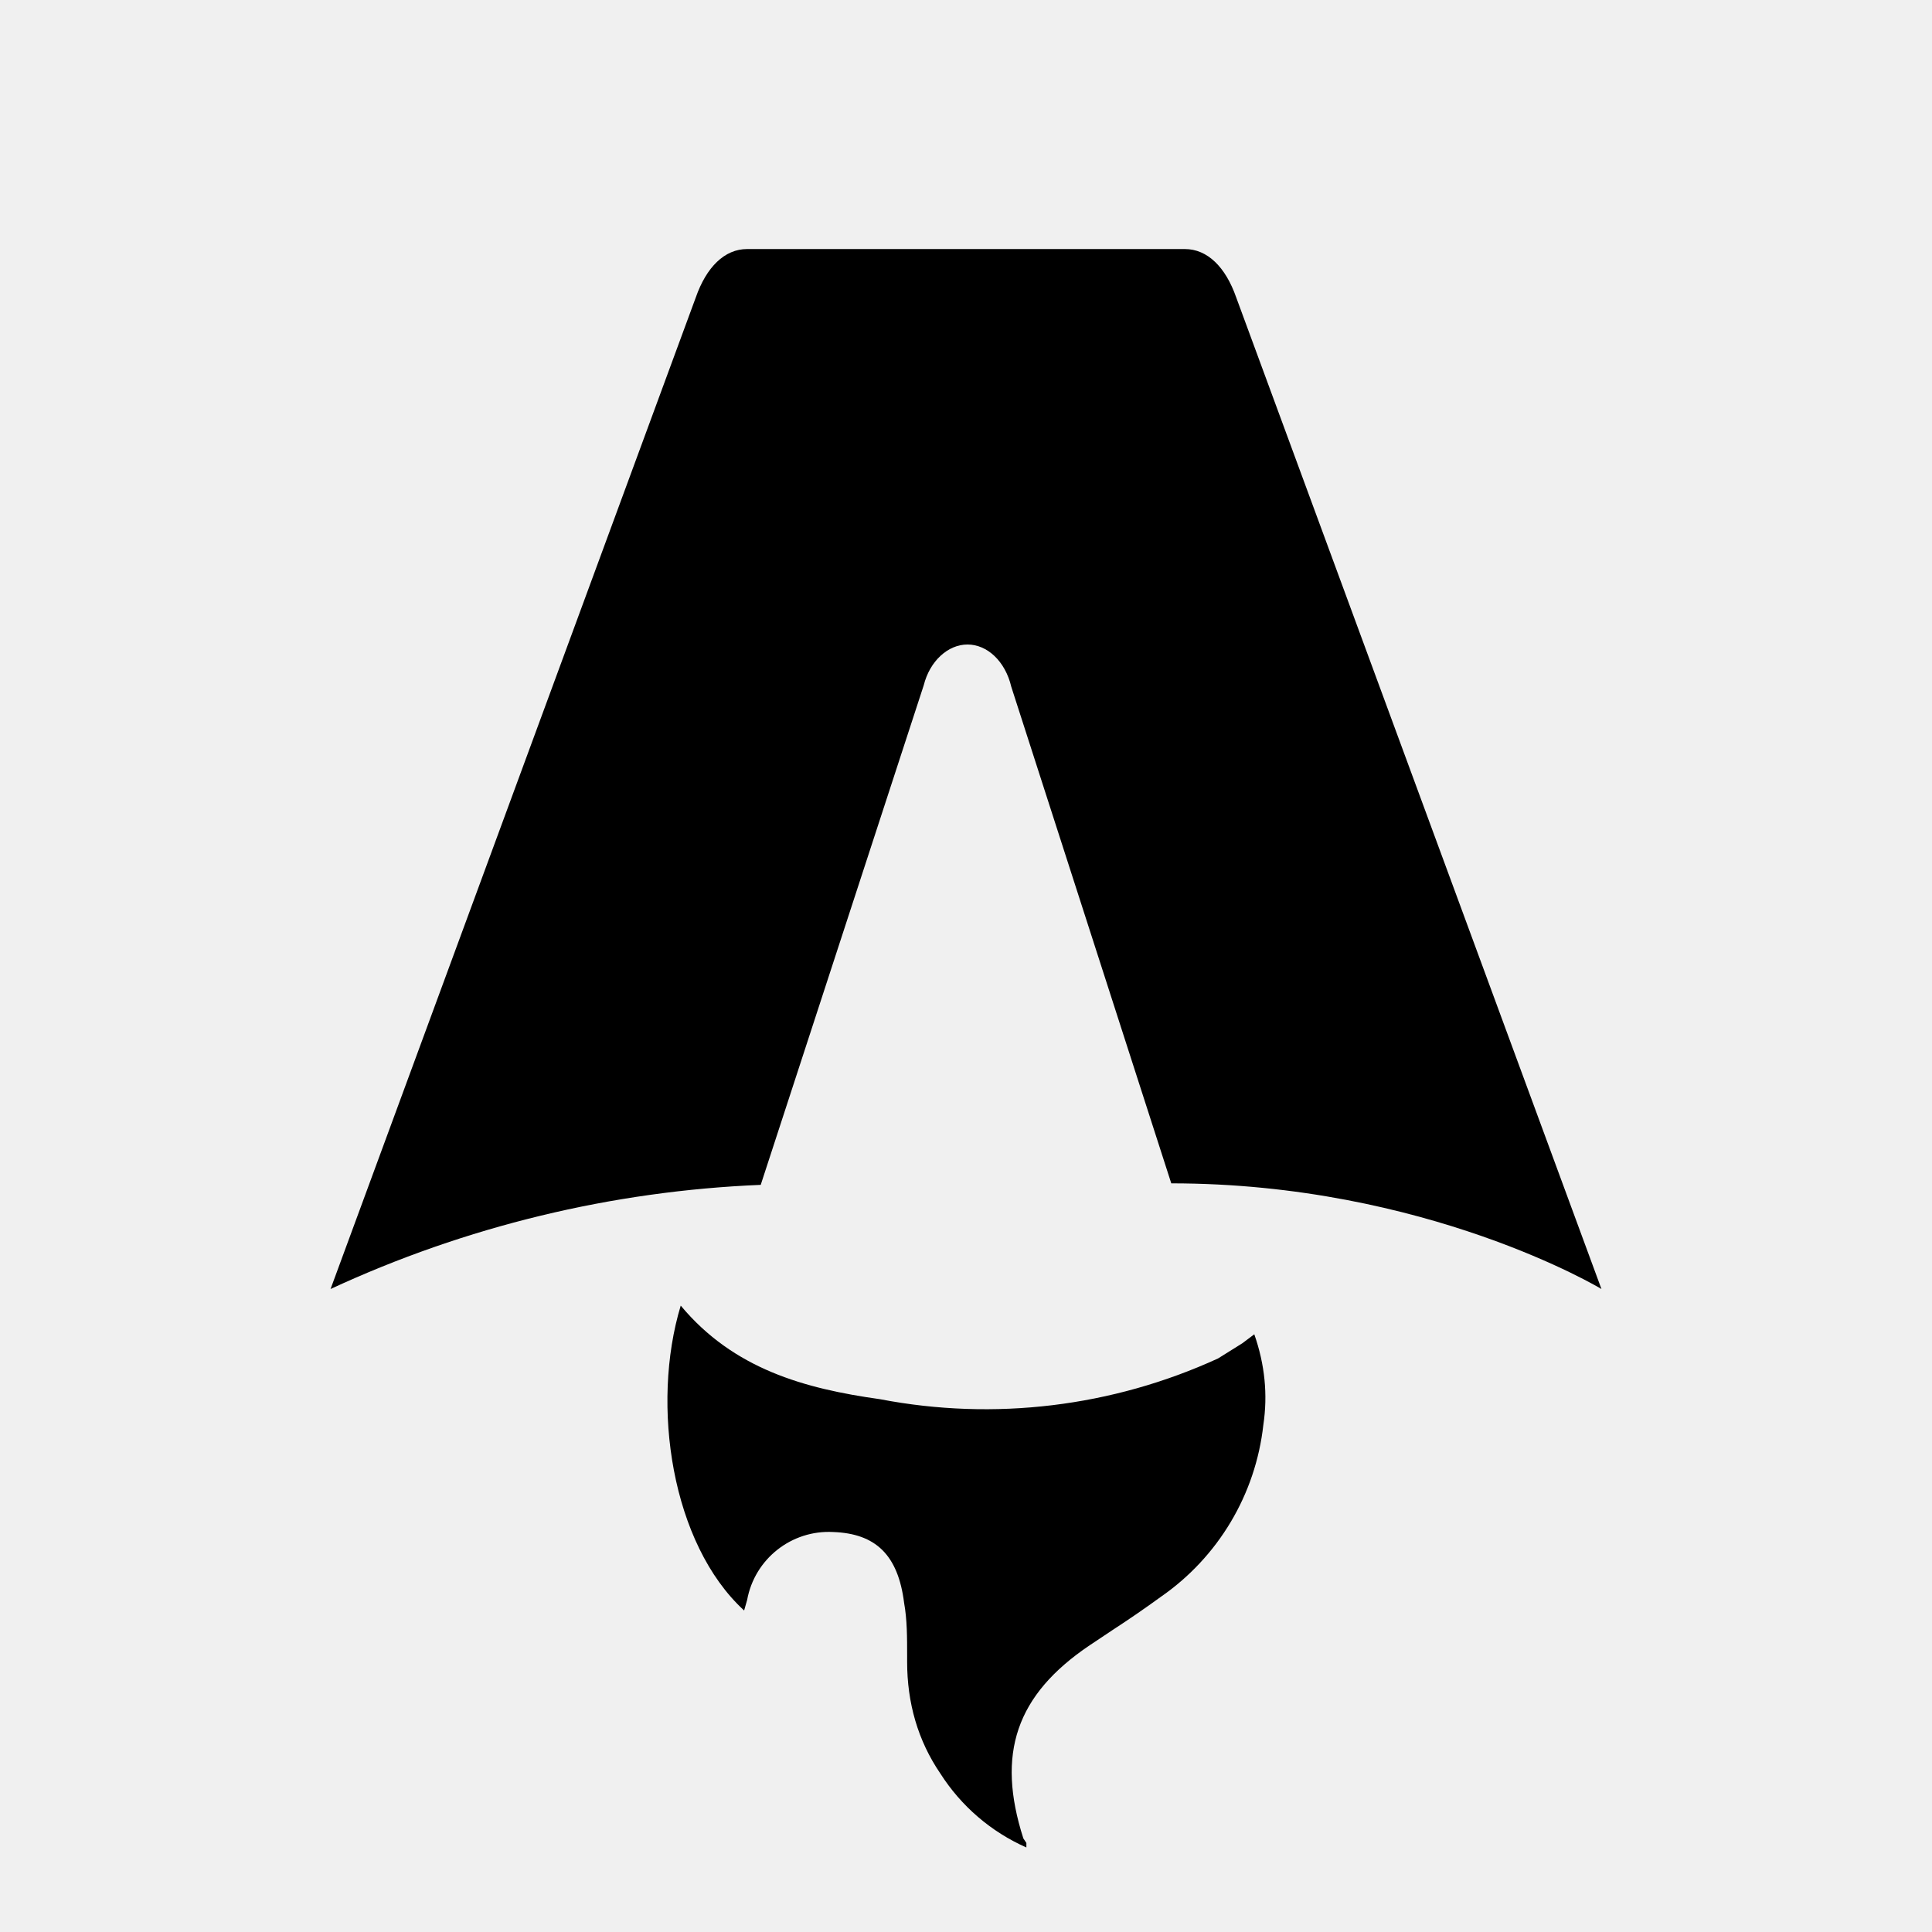
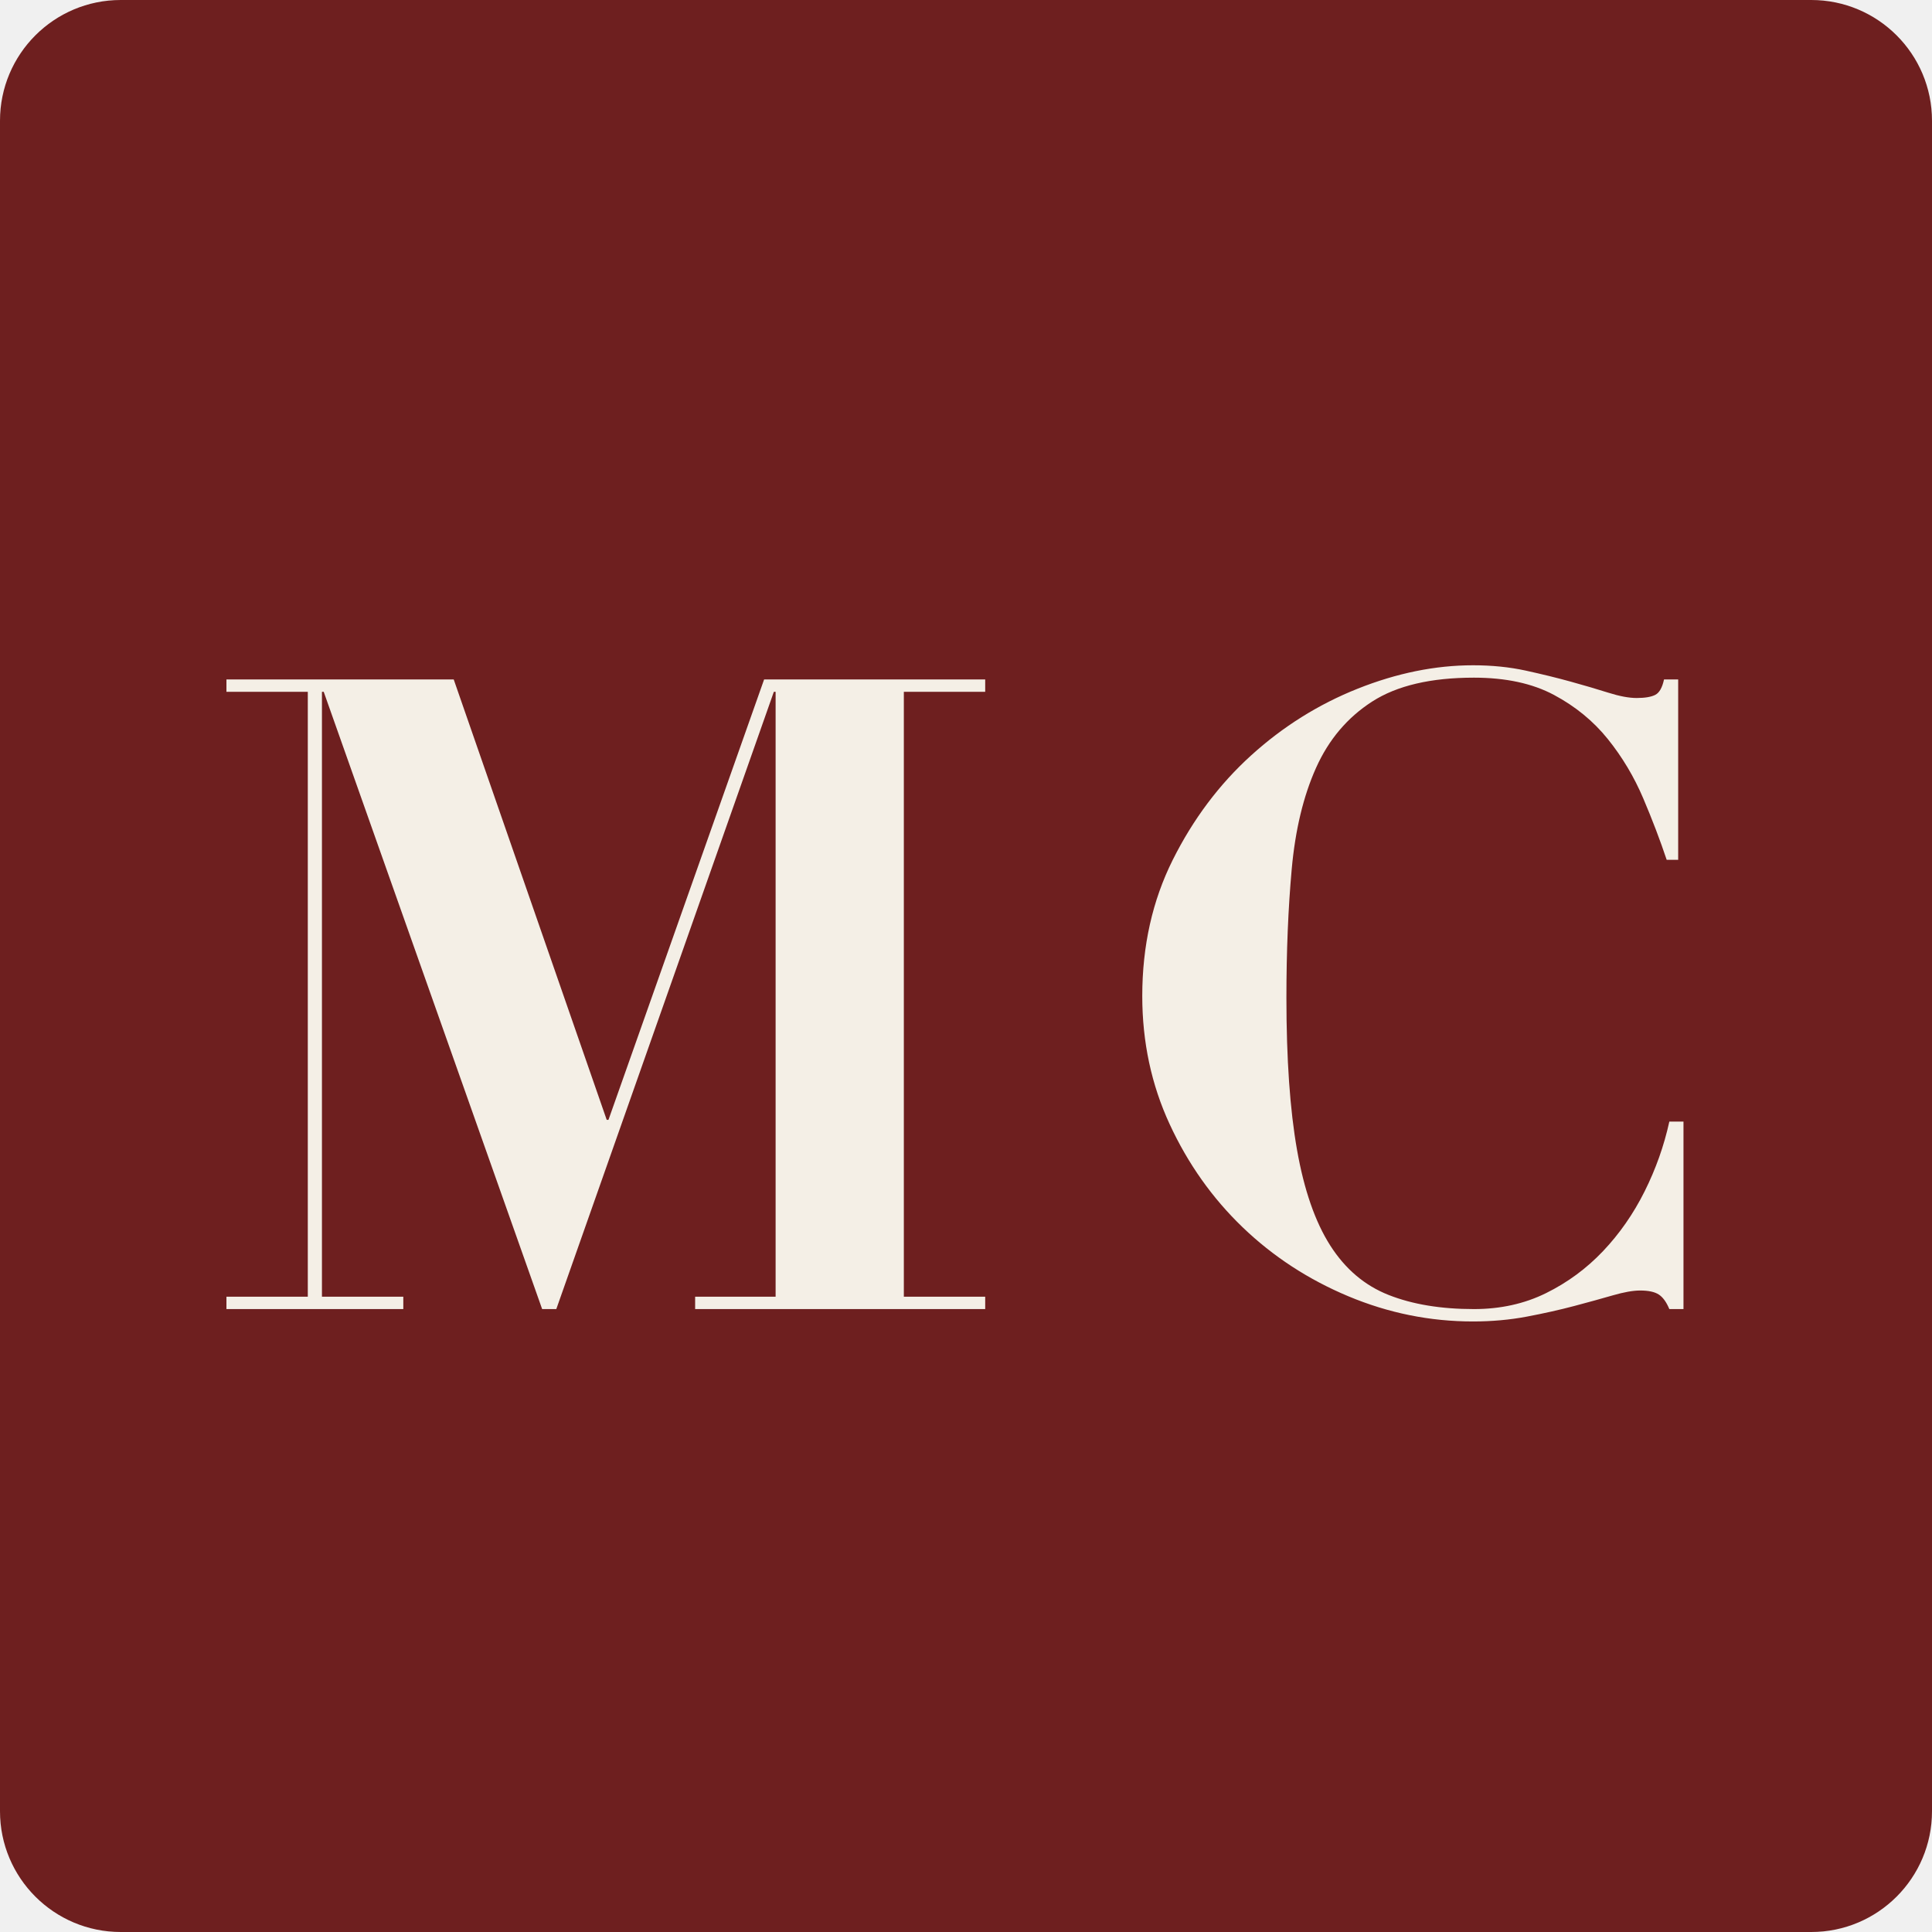
- <svg xmlns="http://www.w3.org/2000/svg" fill="none" viewBox="0 0 128 128">
-   <path d="M50.4 78.5a75.1 75.1 0 0 0-28.5 6.9l24.2-65.7c.7-2 1.9-3.2 3.4-3.2h29c1.5 0 2.7 1.2 3.4 3.2l24.2 65.7s-11.6-7-28.5-7L67 45.5c-.4-1.7-1.6-2.8-2.9-2.8-1.3 0-2.5 1.1-2.9 2.7L50.4 78.5Zm-1.1 28.2Zm-4.2-20.2c-2 6.6-.6 15.8 4.2 20.2a17.5 17.5 0 0 1 .2-.7 5.5 5.5 0 0 1 5.7-4.5c2.8.1 4.3 1.5 4.7 4.7.2 1.1.2 2.3.2 3.5v.4c0 2.7.7 5.2 2.2 7.4a13 13 0 0 0 5.7 4.9v-.3l-.2-.3c-1.8-5.6-.5-9.5 4.4-12.8l1.5-1a73 73 0 0 0 3.2-2.2 16 16 0 0 0 6.8-11.4c.3-2 .1-4-.6-6l-.8.6-1.6 1a37 37 0 0 1-22.4 2.7c-5-.7-9.7-2-13.2-6.2Z" />
-   <style>
-         path { fill: #000; }
-         @media (prefers-color-scheme: dark) {
-             path { fill: #FFF; }
-         }
-     </style>
+ <svg xmlns="http://www.w3.org/2000/svg" viewBox="0 0 128 128">
+   <rect width="128" height="128" rx="8" fill="#6E1F1F" />
+   <g fill="#F4EFE6">
+     <path transform="translate(13.01 86.73) scale(0.05859 -0.05859)" d="M34 712V698H126V14H34V0H234V14H142V698H144L391 0H407L653 698H655V14H564V0H892V14H800V698H892V712H642L466 214H464L291 712Z" />
+     <path transform="translate(72.69 86.73) scale(0.05859 -0.05859)" d="M657 508V712H641Q638 698 631.0 694.5Q624 691 610 691Q597 691 578.0 697.0Q559 703 535.5 709.5Q512 716 484.5 722.0Q457 728 425 728Q361 728 294.5 701.5Q228 675 174.0 626.0Q120 577 85.5 508.0Q51 439 51 354Q51 276 82.0 209.0Q113 142 164.5 92.5Q216 43 284.0 14.5Q352 -14 425 -14Q457 -14 486.0 -8.5Q515 -3 539.5 3.5Q564 10 583.0 15.5Q602 21 614 21Q628 21 635.0 16.5Q642 12 647 0H663V212H647Q638 171 619.0 133.0Q600 95 572.0 65.5Q544 36 507.5 18.0Q471 0 426 0Q370 0 329.5 16.0Q289 32 263.5 72.0Q238 112 226.0 180.0Q214 248 214 352Q214 431 220.0 497.5Q226 564 247.5 612.0Q269 660 311.0 687.0Q353 714 426 714Q480 714 516.5 694.5Q553 675 577.5 644.5Q602 614 617.5 577.5Q633 541 644 508Z" />
+   </g>
</svg>
